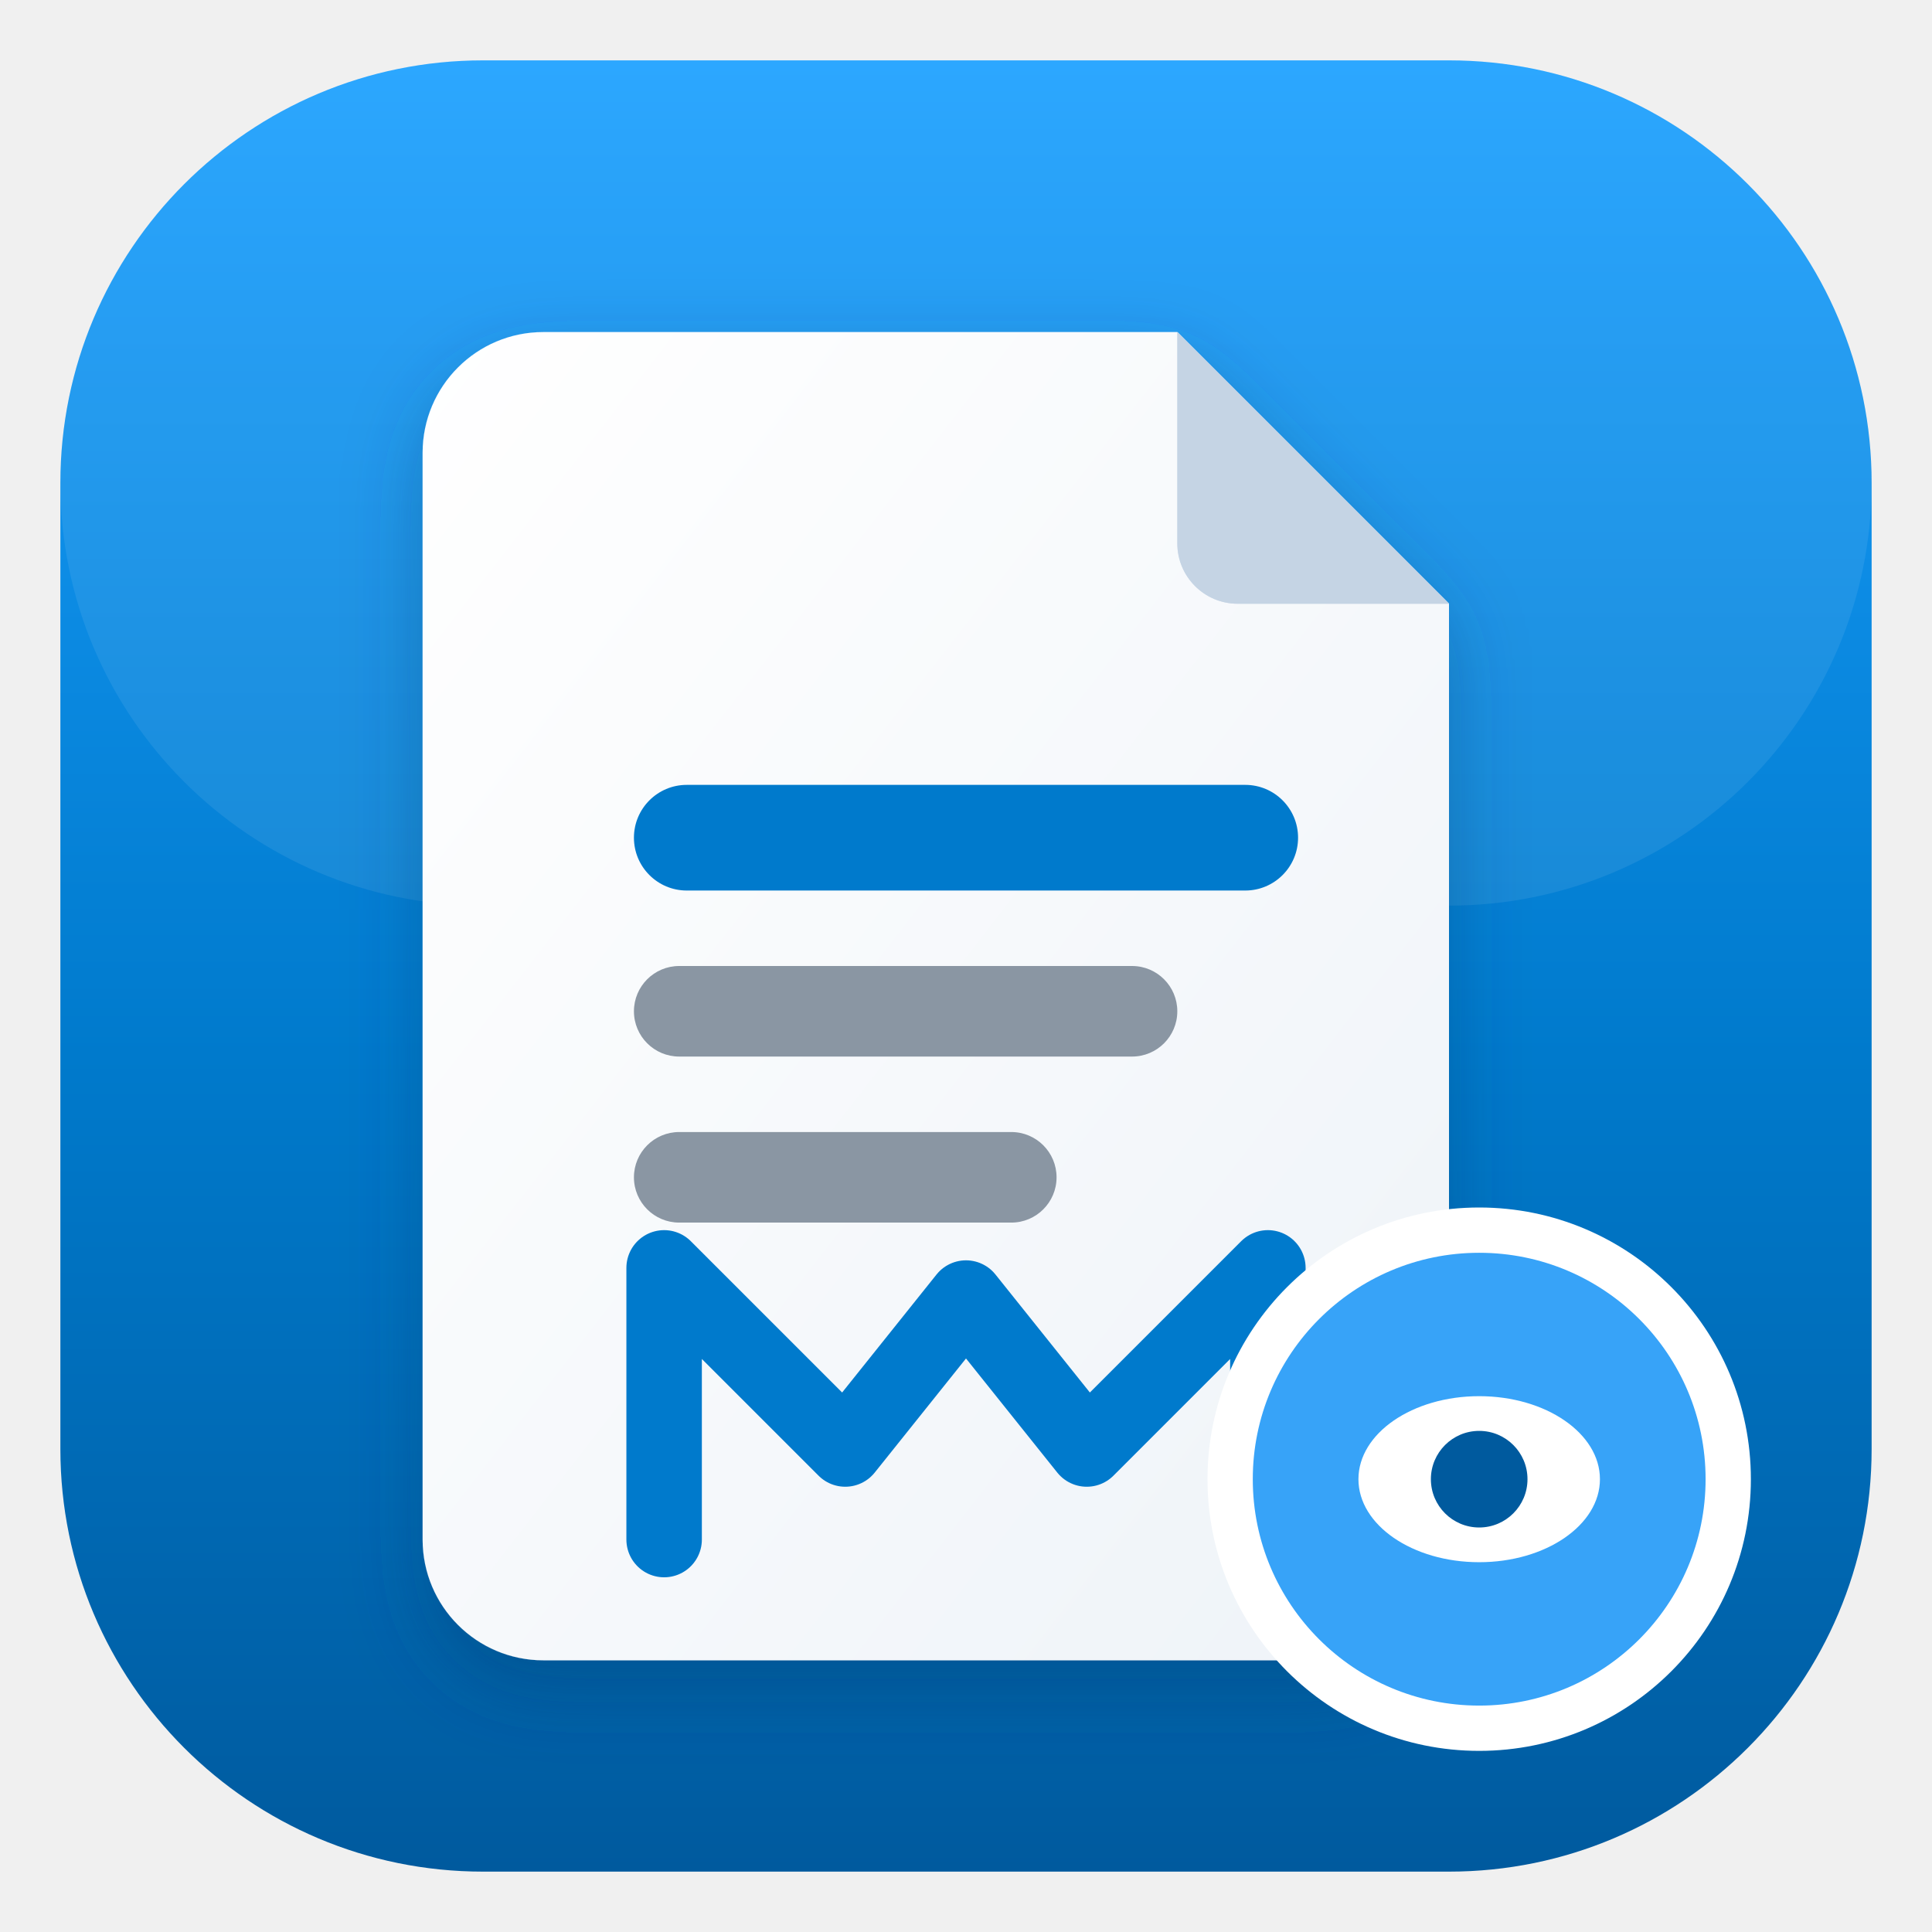
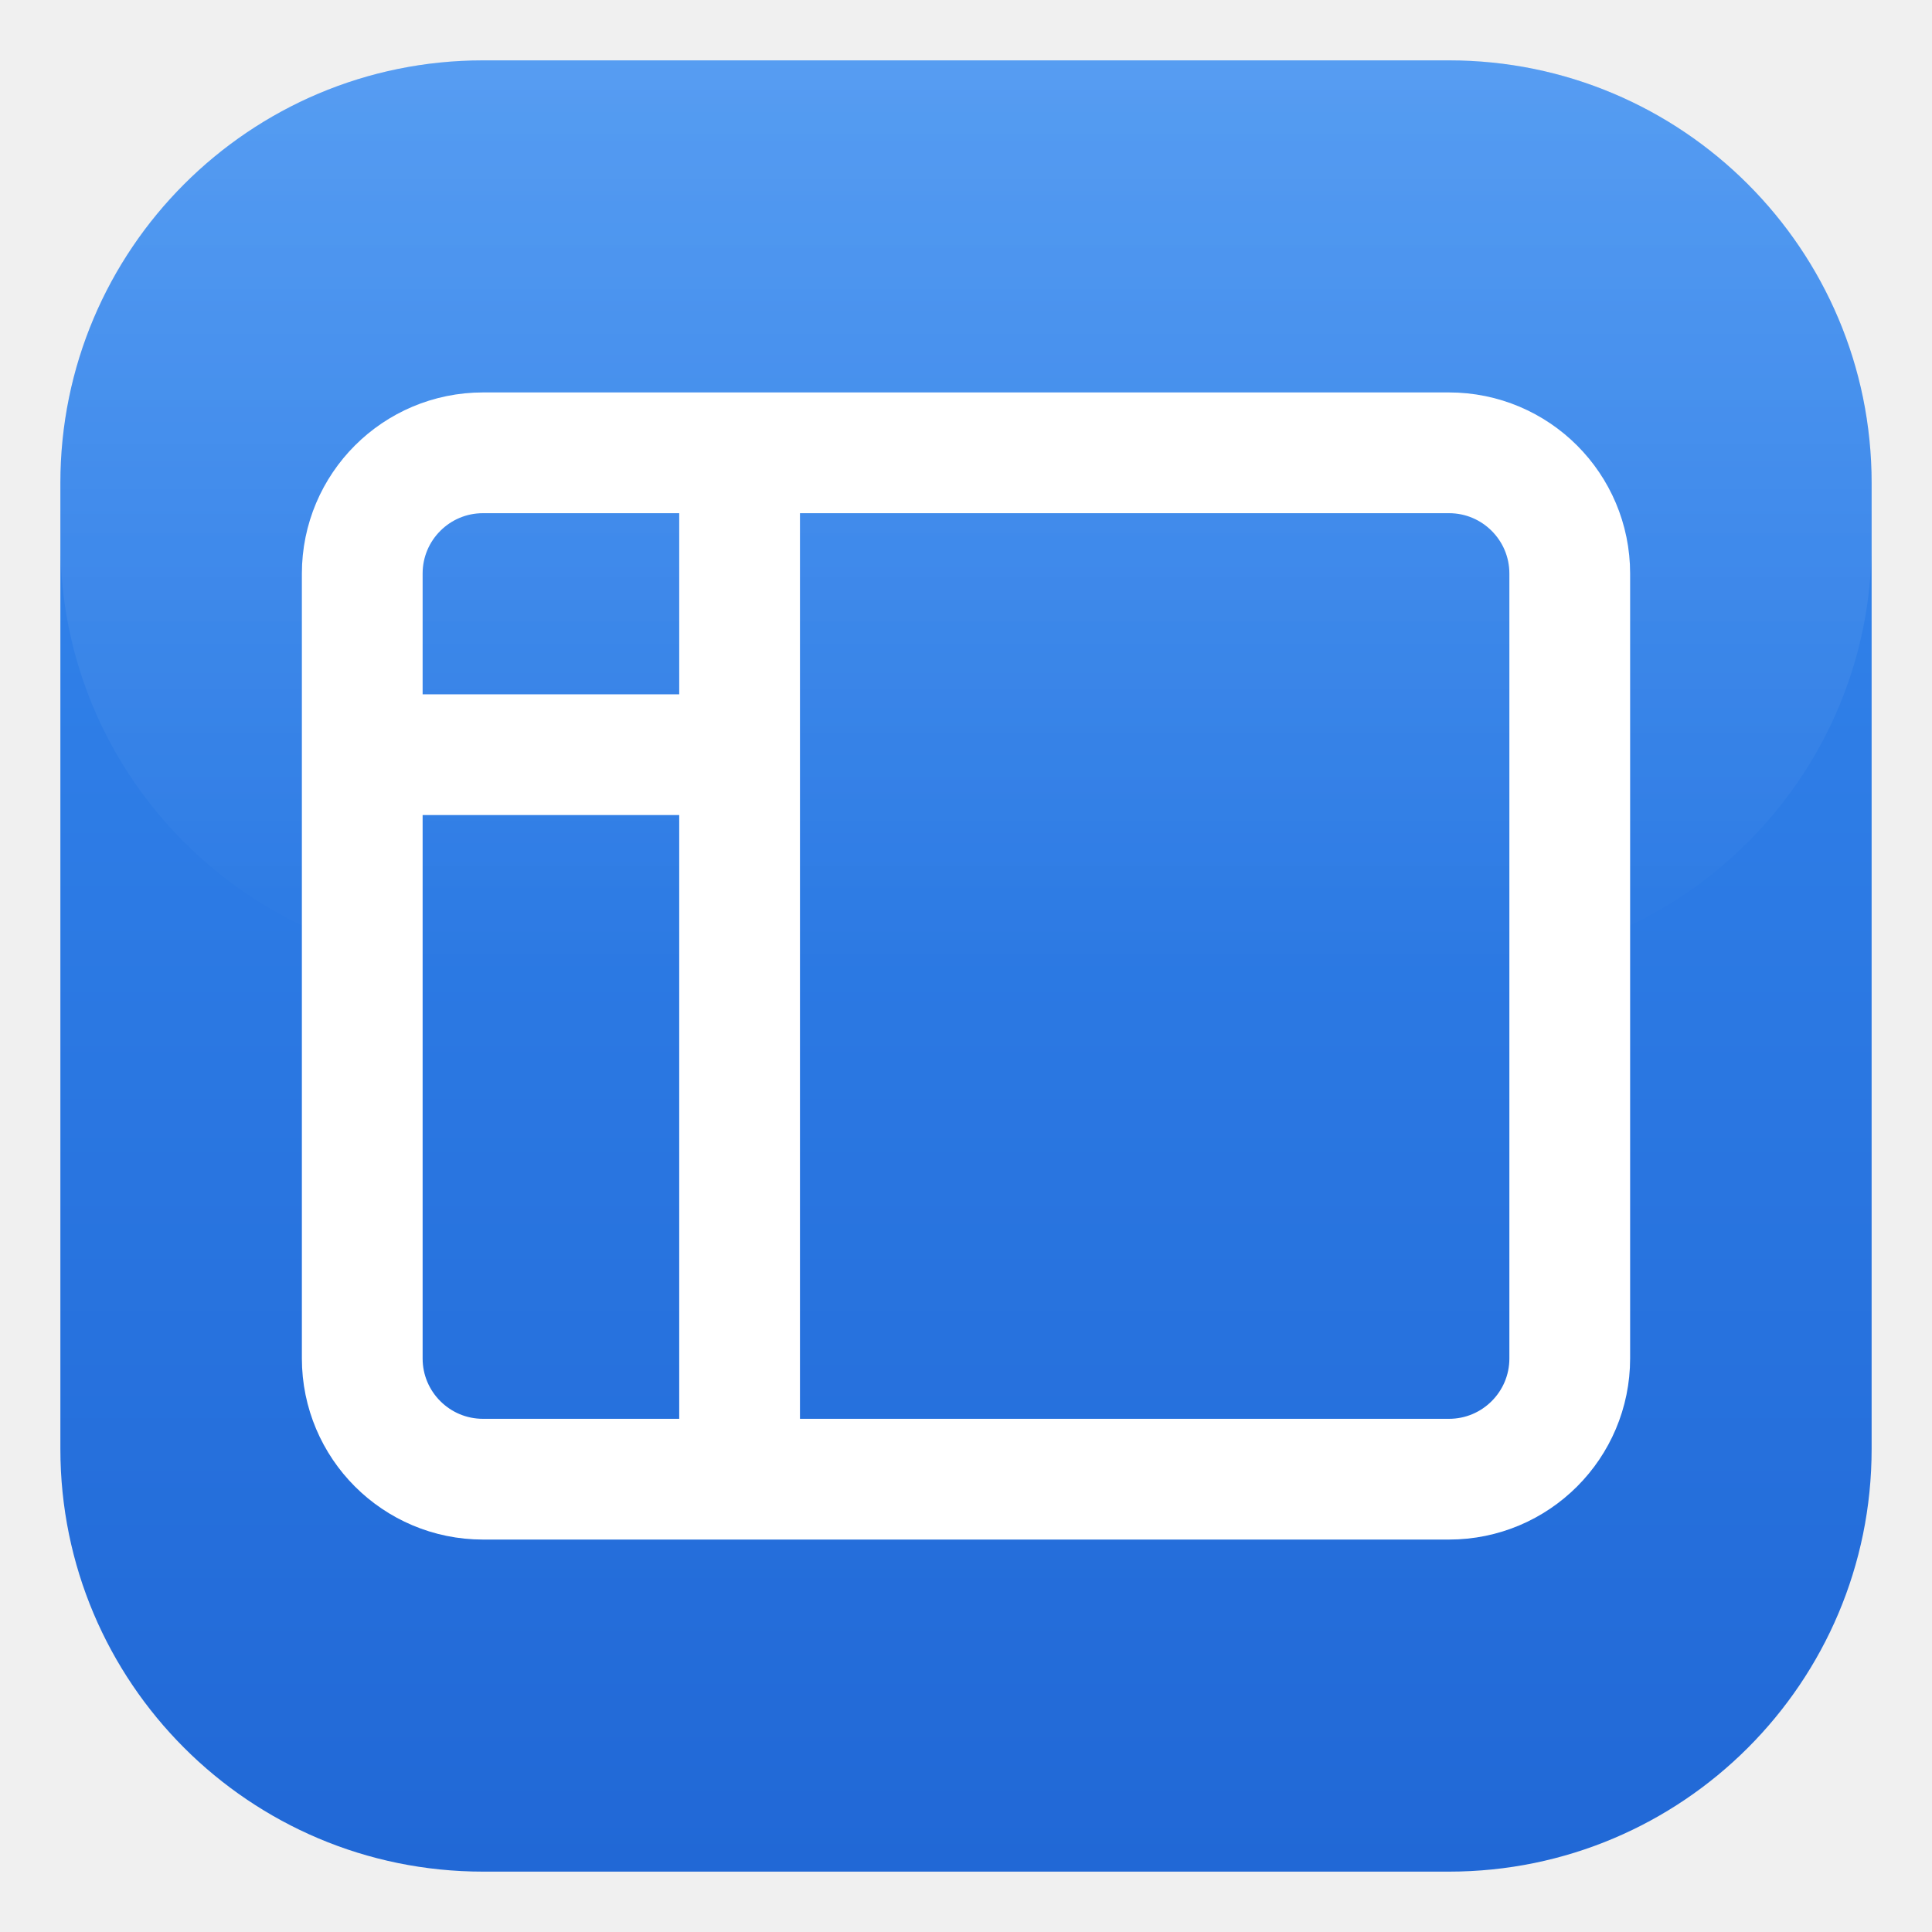
- <svg xmlns="http://www.w3.org/2000/svg" viewBox="0 0 128 128" role="img" aria-label="VS Code Markdown Preview">
+ <svg xmlns="http://www.w3.org/2000/svg" viewBox="0 0 128 128" width="128" height="128" role="img" aria-label="VS Code Markdown Preview">
  <defs>
    <linearGradient id="bg" x1="0" y1="0" x2="0" y2="1">
-       <stop offset="0%" stop-color="#1a9fff" />
-       <stop offset="55%" stop-color="#007ACC" />
-       <stop offset="100%" stop-color="#005a9e" />
+       <stop offset="0%" stop-color="#368af0" />
+       <stop offset="100%" stop-color="#2168d6" />
    </linearGradient>
-     <linearGradient id="docShine" x1="0" y1="0" x2="1" y2="1">
-       <stop offset="0%" stop-color="#ffffff" />
-       <stop offset="100%" stop-color="#eef3f8" />
+     <linearGradient id="shine" x1="0" y1="0" x2="0" y2="1">
+       <stop offset="0%" stop-color="#ffffff" stop-opacity="0.16" />
+       <stop offset="100%" stop-color="#ffffff" stop-opacity="0" />
    </linearGradient>
-     <filter id="softShadow" x="-20%" y="-20%" width="140%" height="140%">
-       <feDropShadow dx="0" dy="2" stdDeviation="2.5" flood-color="#003d6b" flood-opacity="0.35" />
-     </filter>
  </defs>
  <rect x="4" y="4" width="120" height="120" rx="28" fill="url(#bg)" />
-   <rect x="4" y="4" width="120" height="56" rx="28" fill="#ffffff" opacity="0.08" />
-   <g filter="url(#softShadow)">
-     <path d="M36 22h42l18 18v62a8 8 0 0 1-8 8H36a8 8 0 0 1-8-8V30a8 8 0 0 1 8-8z" fill="url(#docShine)" />
-     <path d="M78 22v14a4 4 0 0 0 4 4h14" fill="#d7e3f0" />
-     <path d="M78 22l18 18H82a4 4 0 0 1-4-4V22z" fill="#c5d4e4" />
-     <rect x="42" y="52" width="44" height="7" rx="3.5" fill="#007ACC" />
-     <rect x="42" y="64" width="36" height="6" rx="3" fill="#8a96a3" />
-     <rect x="42" y="75" width="28" height="6" rx="3" fill="#8a96a3" />
-     <path d="M44 102 V84 L56 96 L64 86 L72 96 L84 84 V102" fill="none" stroke="#007ACC" stroke-width="5" stroke-linecap="round" stroke-linejoin="round" />
+   <rect x="4" y="4" width="120" height="60" rx="28" fill="url(#shine)" />
+   <g fill="none" stroke="#ffffff" stroke-width="8" stroke-linejoin="round">
+     <rect x="24" y="30" width="80" height="68" rx="8" />
+     <path d="M49 30v68 M24 50h25" />
  </g>
-   <circle cx="98" cy="98" r="18" fill="#ffffff" />
-   <circle cx="98" cy="98" r="15" fill="#37A3F8" />
-   <ellipse cx="98" cy="98" rx="8" ry="5.5" fill="#ffffff" />
-   <circle cx="98" cy="98" r="3.2" fill="#005a9e" />
</svg>
